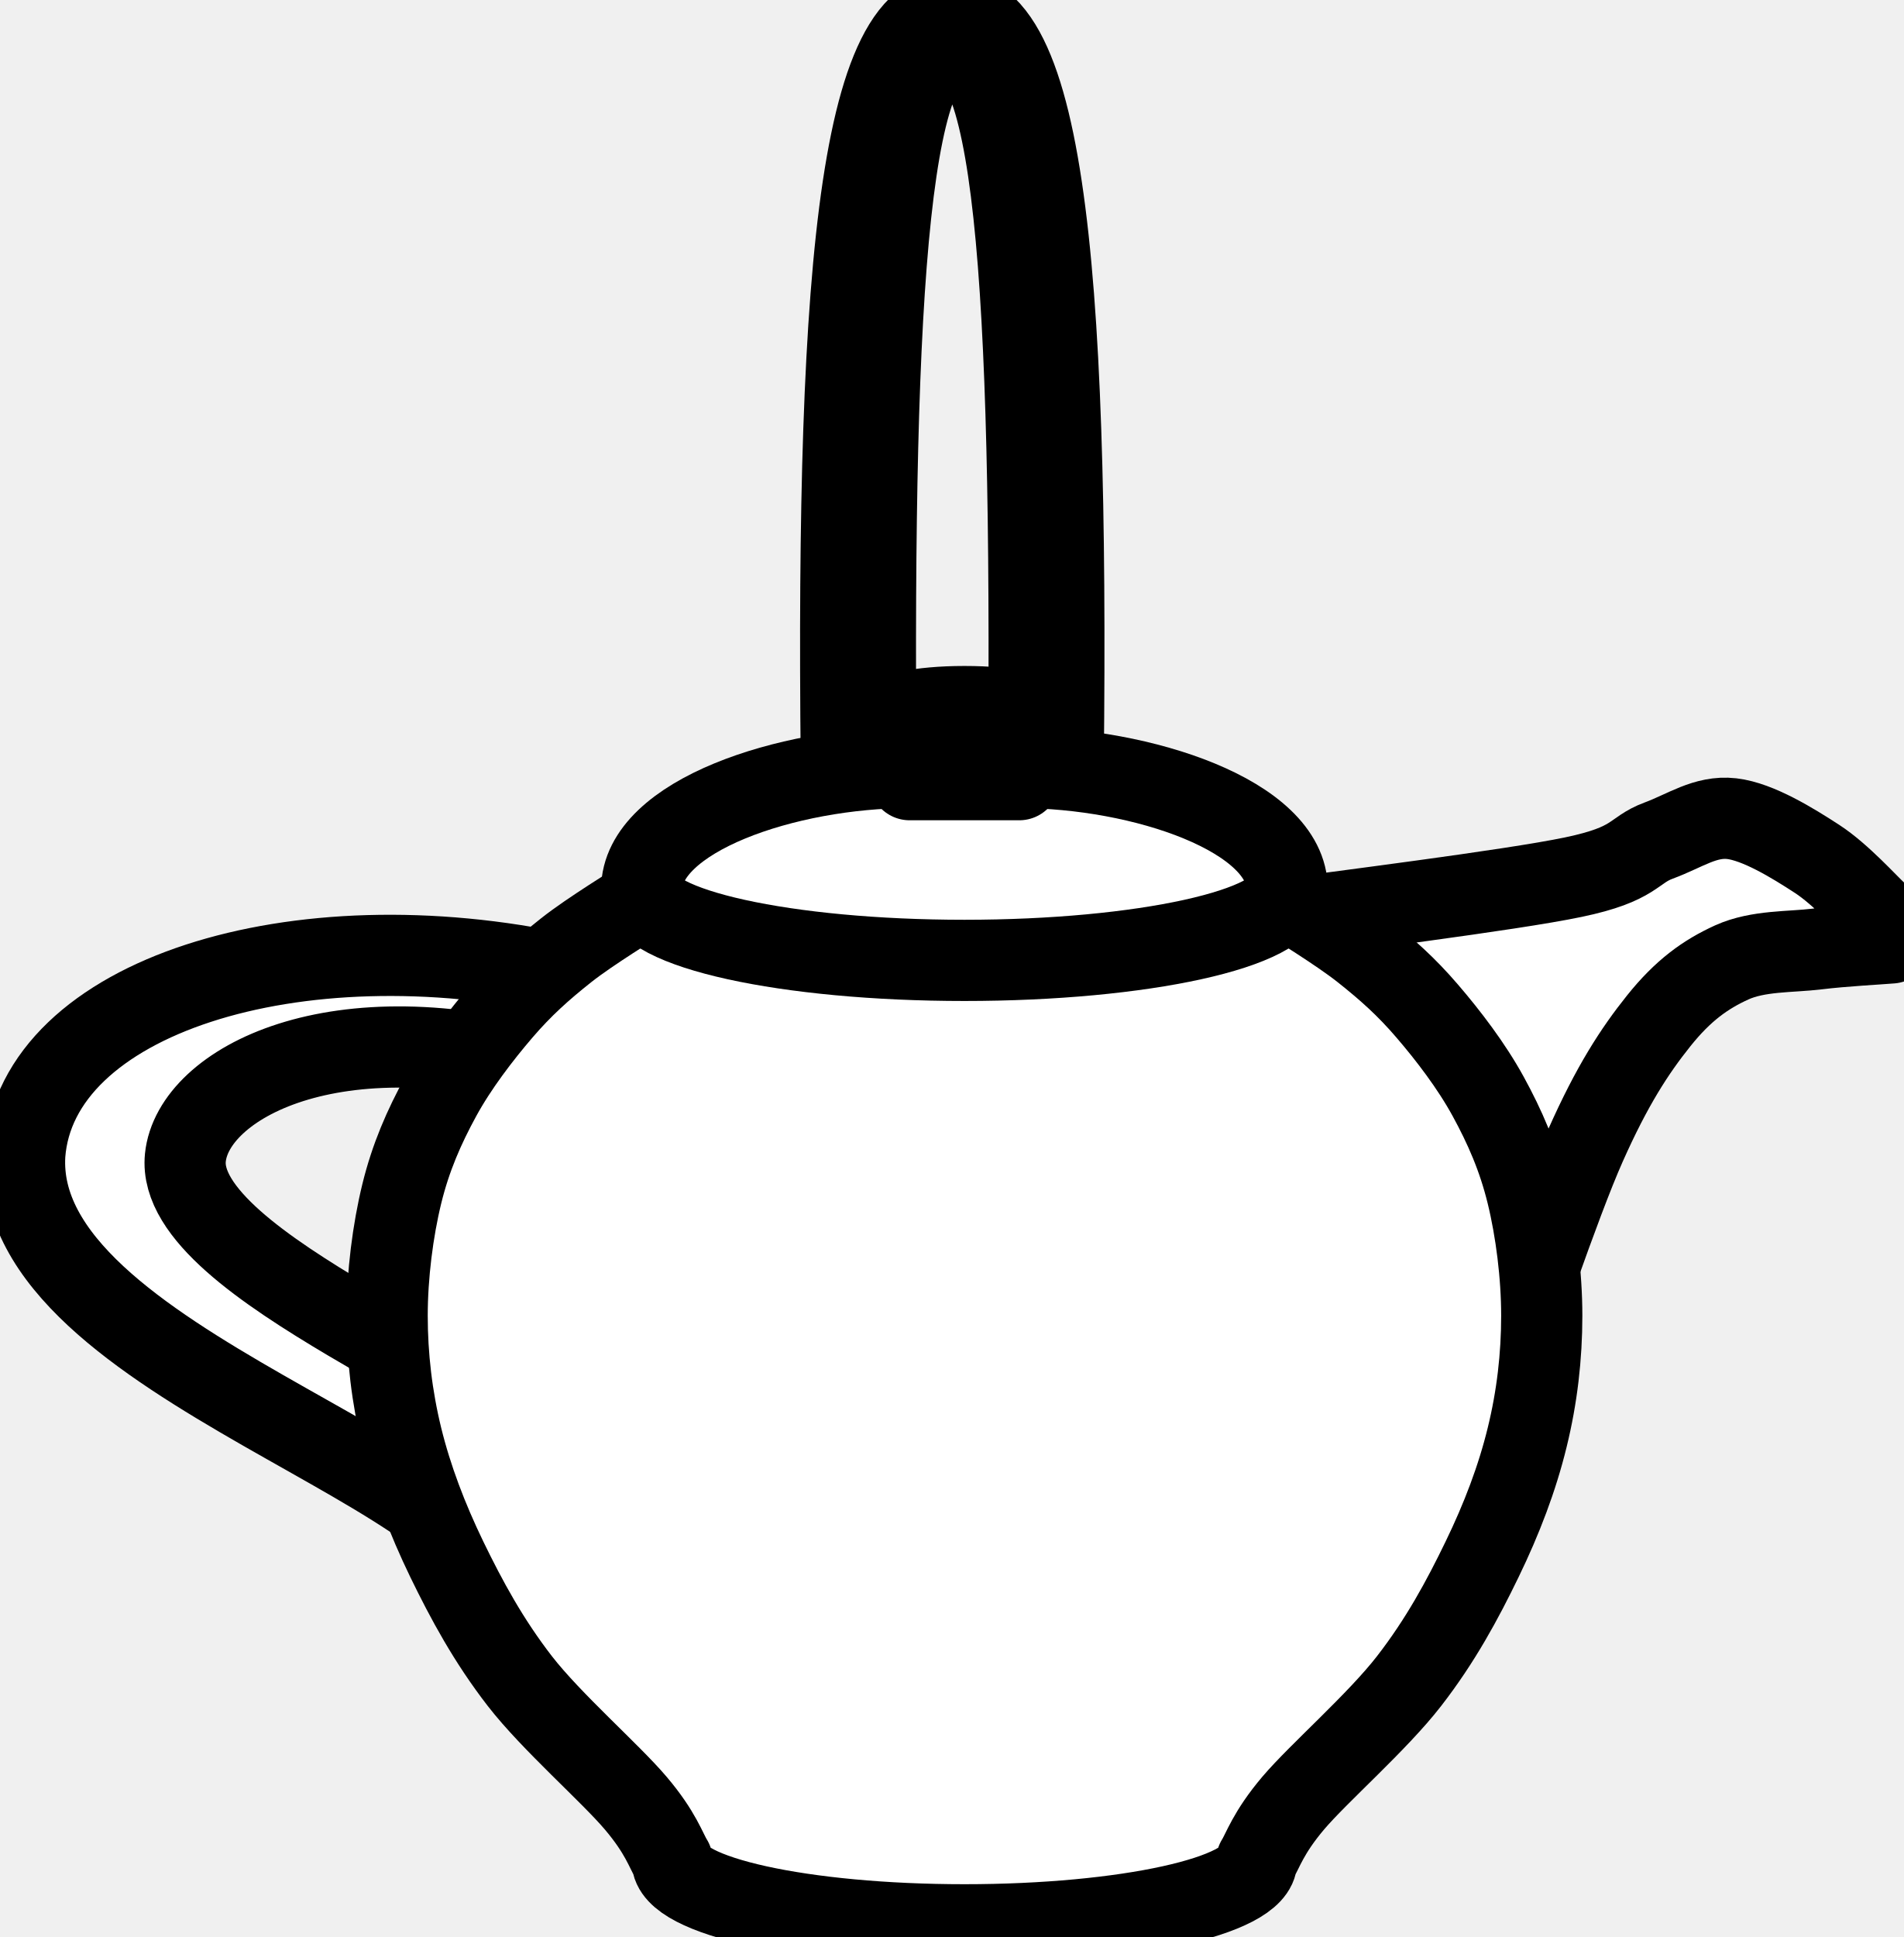
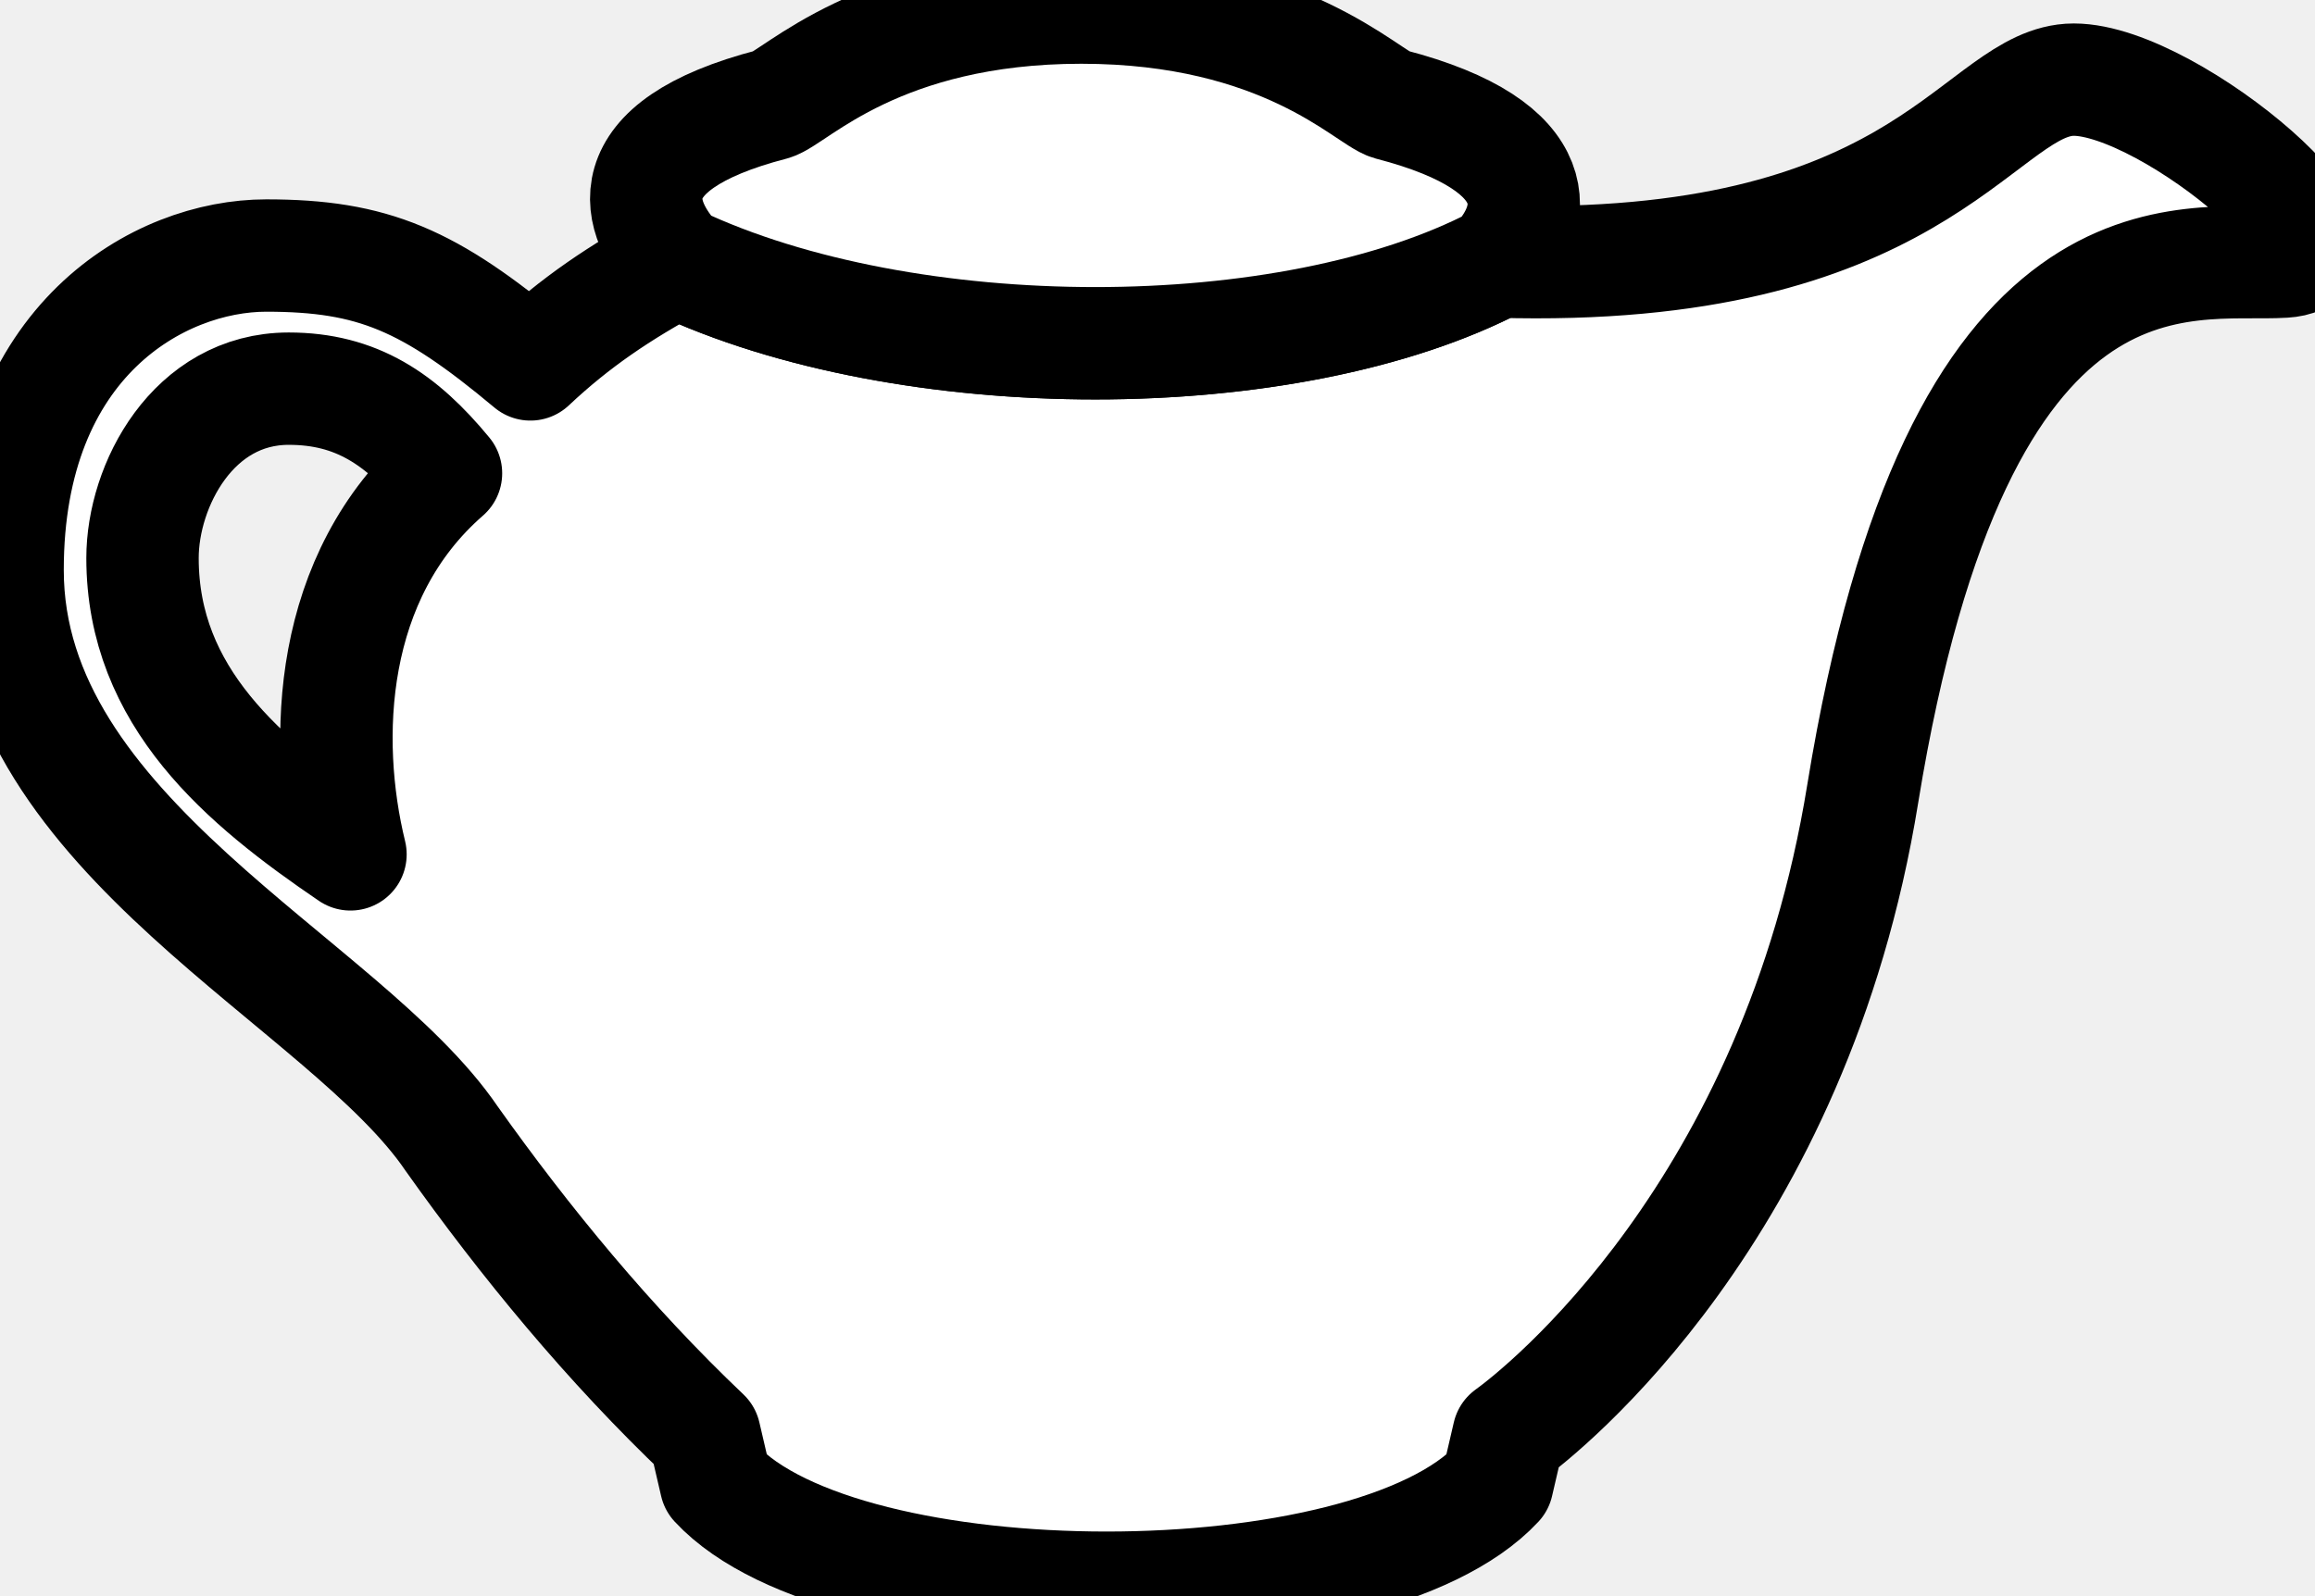
- <svg xmlns="http://www.w3.org/2000/svg" viewBox="0 0 23.443 23.850" data-axis="11.878" fill="#fff" stroke="currentColor" stroke-width="1" stroke-linejoin="round" stroke-linecap="round">
-   <path class="f" d="M10.378 10.575C10.270 4.112 10.486 0.150 11.728 0.150C12.970 0.150 13.186 4.112 13.078 10.575L12.658 10.575C12.733 4.372 12.584 0.570 11.728 0.570C10.873 0.570 10.724 4.372 10.798 10.575Z" vector-effect="non-scaling-stroke" />
-   <path class="f" fill-rule="evenodd" d="M6.955 12.000C3.639 11.275 0.451 12.273 0.305 14.215C0.150 16.828 6.332 18.139 6.163 19.800L8.106 19.800L8.898 12.000ZM6.370 17.764L6.835 13.186C4.130 12.398 2.376 13.342 2.283 14.254C2.145 15.619 6.440 17.078 6.370 17.764Z" vector-effect="non-scaling-stroke" />
-   <path class="f" d="M18.478 16.950C18.653 16.475 19.203 14.830 19.528 14.100C19.853 13.370 20.128 12.945 20.428 12.570C20.728 12.195 21.003 11.998 21.328 11.850C21.653 11.703 22.051 11.725 22.378 11.685C22.706 11.645 23.141 11.623 23.293 11.610L23.128 11.250C23.003 11.138 22.678 10.770 22.378 10.575C22.078 10.380 21.653 10.118 21.328 10.080C21.003 10.043 20.753 10.230 20.428 10.350C20.103 10.470 20.154 10.638 19.378 10.800C18.603 10.963 16.376 11.238 15.775 11.325L14.875 11.325L17.578 16.950Z" vector-effect="non-scaling-stroke" />
-   <path class="f" d="M8.278 22.908C8.278 23.345 9.890 23.700 11.878 23.700C13.867 23.700 15.478 23.345 15.478 22.908C15.553 22.790 15.616 22.568 15.928 22.200C16.241 21.832 16.966 21.200 17.353 20.700C17.741 20.200 18.011 19.700 18.253 19.200C18.496 18.700 18.686 18.200 18.808 17.700C18.931 17.200 18.988 16.700 18.988 16.200C18.988 15.700 18.918 15.150 18.808 14.700C18.698 14.250 18.533 13.875 18.328 13.500C18.123 13.125 17.836 12.750 17.578 12.450C17.321 12.150 17.083 11.938 16.783 11.700C16.483 11.463 15.946 11.138 15.778 11.025C15.778 10.551 14.032 10.167 11.878 10.167C9.724 10.167 7.978 10.551 7.978 11.025C7.811 11.138 7.273 11.463 6.973 11.700C6.673 11.938 6.436 12.150 6.178 12.450C5.921 12.750 5.633 13.125 5.428 13.500C5.223 13.875 5.058 14.250 4.948 14.700C4.838 15.150 4.768 15.700 4.768 16.200C4.768 16.700 4.826 17.200 4.948 17.700C5.071 18.200 5.261 18.700 5.503 19.200C5.746 19.700 6.016 20.200 6.403 20.700C6.791 21.200 7.516 21.832 7.828 22.200C8.141 22.568 8.203 22.790 8.278 22.908Z" vector-effect="non-scaling-stroke" />
-   <path class="f" d="M7.903 10.950C7.903 11.433 9.683 11.825 11.878 11.825C14.074 11.825 15.853 11.433 15.853 10.950C15.853 10.050 14.065 9.450 12.553 9.450L11.203 9.450C9.692 9.450 7.903 10.050 7.903 10.950Z" vector-effect="non-scaling-stroke" />
-   <path class="f" d="M11.203 9.600L11.203 9.113C10.476 9.075 10.731 8.700 11.878 8.700C13.026 8.700 13.281 9.075 12.553 9.113L12.553 9.600Z" vector-effect="non-scaling-stroke" />
+ <svg xmlns="http://www.w3.org/2000/svg" viewBox="0 0 20.599 14.199" data-axis="9.654" data-floor="12.838" data-x="113.986" fill="#fff" stroke="currentColor" stroke-width="1" stroke-linejoin="round" stroke-linecap="round">
+   <g transform="scale(0.112423)">
+     <path class="f" d="M41.98 28.85C33.97 22.15 29.52 20.23 21.07 20.23C12.61 20.23 0.60 26.94 0.60 45.13C0.60 66.20 27.30 77.70 35.75 90.15C41.53 98.29 48.21 106.43 55.77 113.61L56.66 117.44C66.89 128.45 108.27 128.45 118.51 117.44L119.40 113.61C122.07 111.69 142.09 95.89 147.43 62.85C154.99 16.40 173.23 21.19 180.80 20.71C188.36 20.23 170.56 5.39 163.44 6.35C156.32 7.30 151.43 21.67 118.51 20.71C102.04 29.33 71.79 29.33 53.55 20.71C49.10 23.11 45.54 25.50 41.98 28.85ZM35.30 37.47C25.96 45.61 25.52 58.54 27.74 67.64C19.29 61.89 11.28 55.19 11.28 44.18C11.28 38.43 15.28 30.77 22.85 30.77C28.19 30.77 31.75 33.16 35.30 37.47Z" fill-rule="evenodd" vector-effect="non-scaling-stroke" />
+     <path class="f" d="M53.55 20.71C50.43 17.36 48.21 11.61 61.11 8.26C62.89 7.78 69.56 0.60 85.58 0.60C101.60 0.60 108.27 7.78 110.05 8.26C122.96 11.61 121.62 17.36 118.51 20.71C102.04 29.33 71.79 29.33 53.55 20.71Z" vector-effect="non-scaling-stroke" />
+   </g>
</svg>
